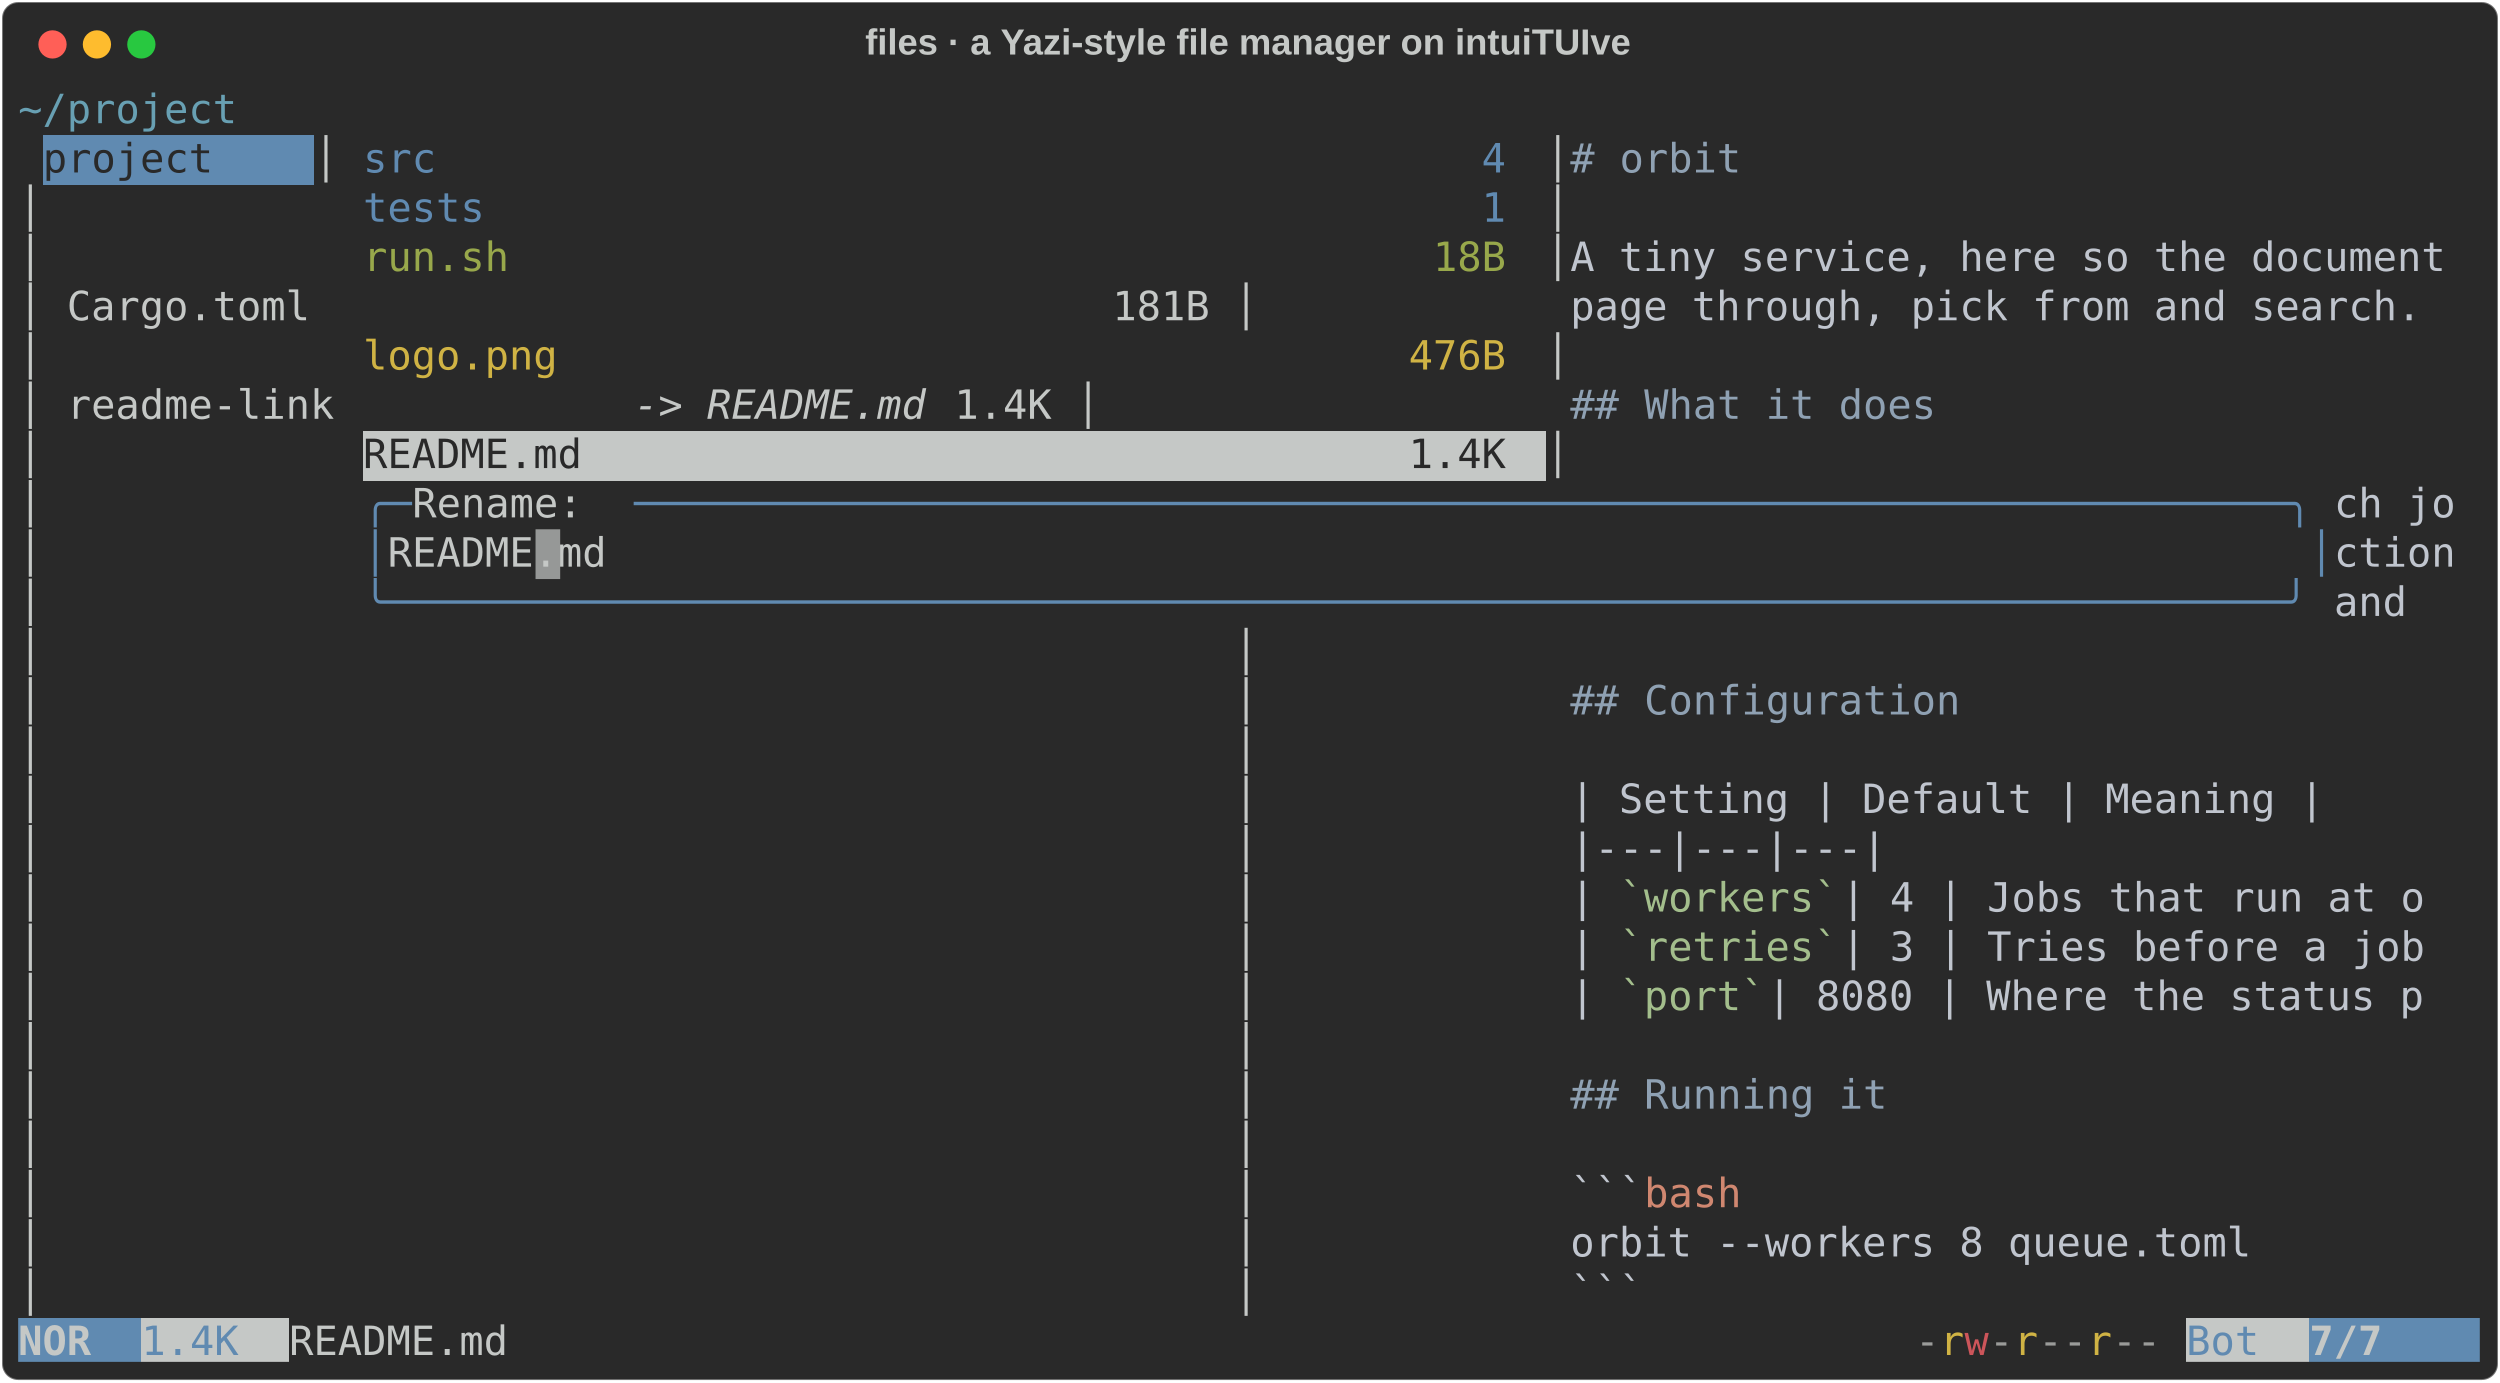
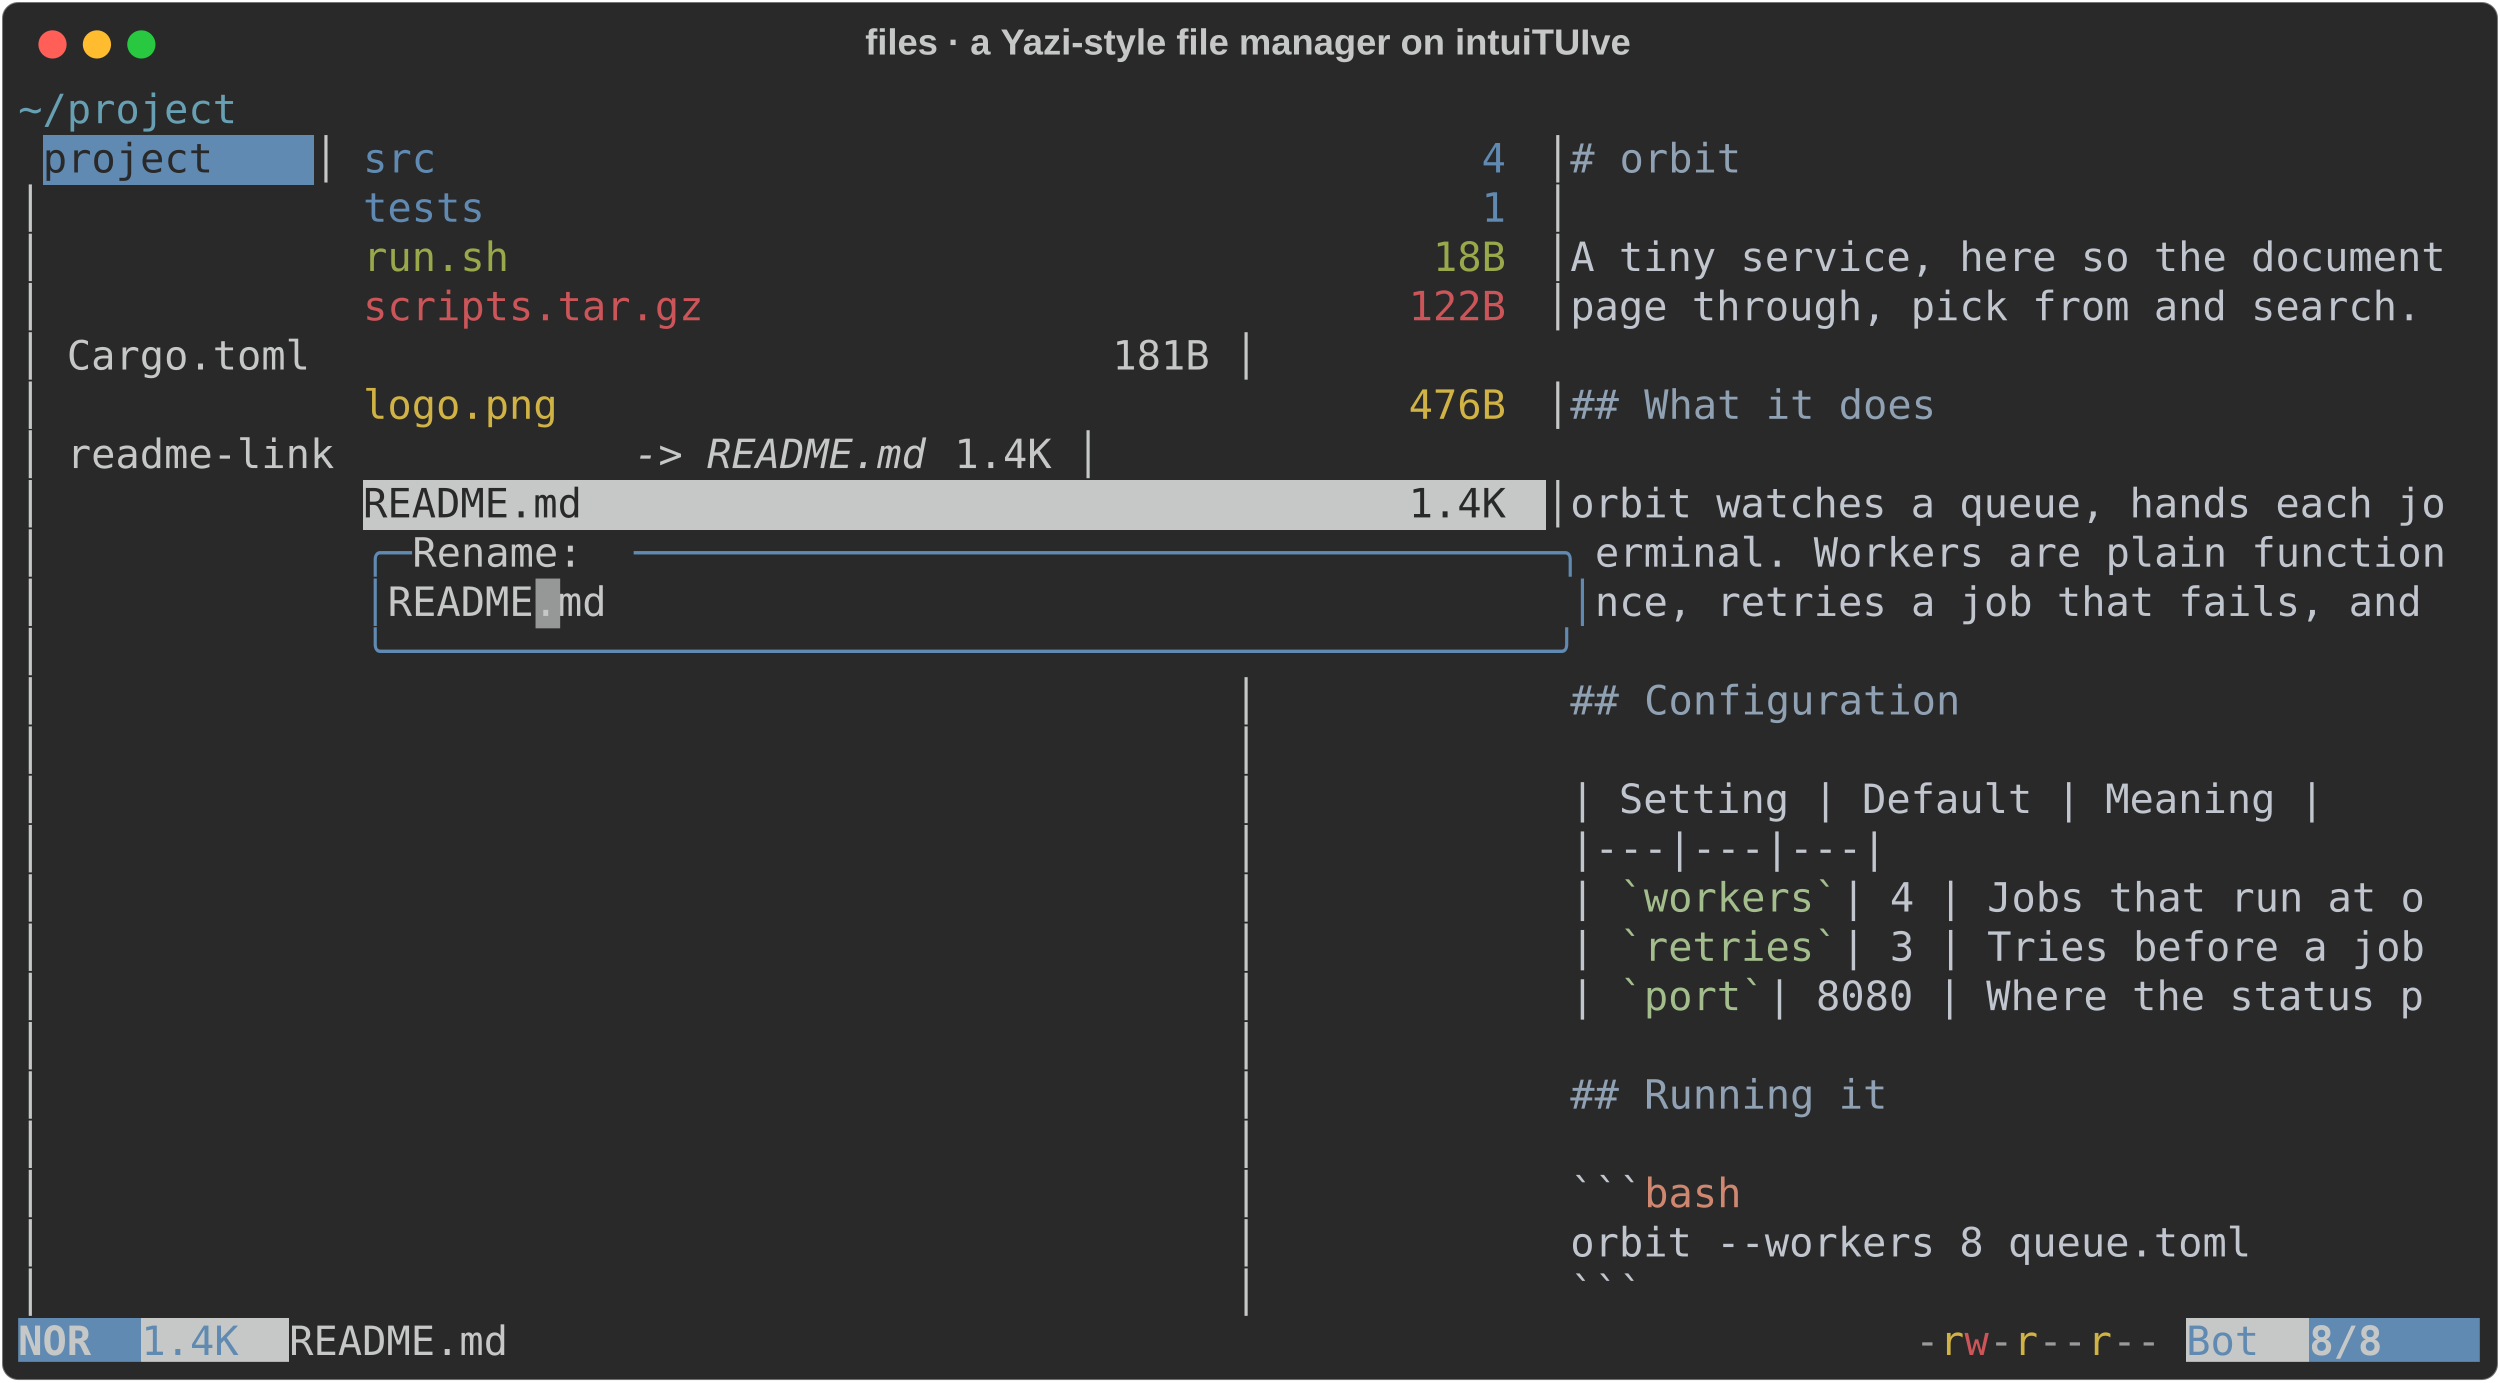
<svg xmlns="http://www.w3.org/2000/svg" class="rich-terminal" viewBox="0 0 1238 684.4">
  <style>

    @font-face {
        font-family: "Fira Code";
        src: local("FiraCode-Regular"),
                url("https://cdnjs.cloudflare.com/ajax/libs/firacode/6.2.0/woff2/FiraCode-Regular.woff2") format("woff2"),
                url("https://cdnjs.cloudflare.com/ajax/libs/firacode/6.2.0/woff/FiraCode-Regular.woff") format("woff");
        font-style: normal;
        font-weight: 400;
    }
    @font-face {
        font-family: "Fira Code";
        src: local("FiraCode-Bold"),
                url("https://cdnjs.cloudflare.com/ajax/libs/firacode/6.2.0/woff2/FiraCode-Bold.woff2") format("woff2"),
                url("https://cdnjs.cloudflare.com/ajax/libs/firacode/6.2.0/woff/FiraCode-Bold.woff") format("woff");
        font-style: bold;
        font-weight: 700;
    }

    .rich-record-matrix {
        font-family: Fira Code, monospace;
        font-size: 20px;
        line-height: 24.4px;
        font-variant-east-asian: full-width;
    }

    .rich-record-title {
        font-size: 18px;
        font-weight: bold;
        font-family: arial;
    }

    .rich-record-r1 { fill: #68a0b3 }
.rich-record-r2 { fill: #c5c8c6 }
.rich-record-r3 { fill: #292929 }
.rich-record-r4 { fill: #608ab1 }
.rich-record-r5 { fill: #8fa1b3 }
.rich-record-r6 { fill: #c0c5ce }
.rich-record-r7 { fill: #98a84b }
- .rich-record-r8 { fill: #d0b344 }
- .rich-record-r9 { fill: #c5c8c6;font-style: italic; }
- .rich-record-r10 { fill: #a3be8c }
- .rich-record-r11 { fill: #d08770 }
- .rich-record-r12 { fill: #c5c8c6;font-weight: bold }
- .rich-record-r13 { fill: #9a9b99 }
- .rich-record-r14 { fill: #cc555a }
+ .rich-record-r8 { fill: #cc555a }
+ .rich-record-r9 { fill: #d0b344 }
+ .rich-record-r10 { fill: #c5c8c6;font-style: italic; }
+ .rich-record-r11 { fill: #a3be8c }
+ .rich-record-r12 { fill: #d08770 }
+ .rich-record-r13 { fill: #c5c8c6;font-weight: bold }
+ .rich-record-r14 { fill: #9a9b99 }
    </style>
  <defs>
    <clipPath id="rich-record-clip-terminal">
      <rect x="0" y="0" width="1219.0" height="633.4" />
    </clipPath>
    <clipPath id="rich-record-line-0">
      <rect x="0" y="1.5" width="1220" height="24.65" />
    </clipPath>
    <clipPath id="rich-record-line-1">
      <rect x="0" y="25.9" width="1220" height="24.65" />
    </clipPath>
    <clipPath id="rich-record-line-2">
      <rect x="0" y="50.3" width="1220" height="24.65" />
    </clipPath>
    <clipPath id="rich-record-line-3">
      <rect x="0" y="74.7" width="1220" height="24.65" />
    </clipPath>
    <clipPath id="rich-record-line-4">
      <rect x="0" y="99.1" width="1220" height="24.65" />
    </clipPath>
    <clipPath id="rich-record-line-5">
      <rect x="0" y="123.5" width="1220" height="24.65" />
    </clipPath>
    <clipPath id="rich-record-line-6">
      <rect x="0" y="147.9" width="1220" height="24.65" />
    </clipPath>
    <clipPath id="rich-record-line-7">
      <rect x="0" y="172.3" width="1220" height="24.65" />
    </clipPath>
    <clipPath id="rich-record-line-8">
      <rect x="0" y="196.7" width="1220" height="24.65" />
    </clipPath>
    <clipPath id="rich-record-line-9">
      <rect x="0" y="221.1" width="1220" height="24.65" />
    </clipPath>
    <clipPath id="rich-record-line-10">
      <rect x="0" y="245.5" width="1220" height="24.65" />
    </clipPath>
    <clipPath id="rich-record-line-11">
      <rect x="0" y="269.9" width="1220" height="24.65" />
    </clipPath>
    <clipPath id="rich-record-line-12">
      <rect x="0" y="294.3" width="1220" height="24.65" />
    </clipPath>
    <clipPath id="rich-record-line-13">
      <rect x="0" y="318.7" width="1220" height="24.65" />
    </clipPath>
    <clipPath id="rich-record-line-14">
      <rect x="0" y="343.1" width="1220" height="24.65" />
    </clipPath>
    <clipPath id="rich-record-line-15">
      <rect x="0" y="367.5" width="1220" height="24.65" />
    </clipPath>
    <clipPath id="rich-record-line-16">
      <rect x="0" y="391.9" width="1220" height="24.65" />
    </clipPath>
    <clipPath id="rich-record-line-17">
      <rect x="0" y="416.3" width="1220" height="24.65" />
    </clipPath>
    <clipPath id="rich-record-line-18">
      <rect x="0" y="440.7" width="1220" height="24.65" />
    </clipPath>
    <clipPath id="rich-record-line-19">
      <rect x="0" y="465.1" width="1220" height="24.65" />
    </clipPath>
    <clipPath id="rich-record-line-20">
      <rect x="0" y="489.5" width="1220" height="24.65" />
    </clipPath>
    <clipPath id="rich-record-line-21">
      <rect x="0" y="513.9" width="1220" height="24.65" />
    </clipPath>
    <clipPath id="rich-record-line-22">
      <rect x="0" y="538.3" width="1220" height="24.65" />
    </clipPath>
    <clipPath id="rich-record-line-23">
      <rect x="0" y="562.7" width="1220" height="24.65" />
    </clipPath>
    <clipPath id="rich-record-line-24">
      <rect x="0" y="587.1" width="1220" height="24.65" />
    </clipPath>
  </defs>
  <rect fill="#292929" stroke="rgba(255,255,255,0.35)" stroke-width="1" x="1" y="1" width="1236" height="682.4" rx="8" />
  <text class="rich-record-title" fill="#c5c8c6" text-anchor="middle" x="618" y="27">files · a Yazi-style file manager on intuiTUIve</text>
  <g transform="translate(26,22)">
    <circle cx="0" cy="0" r="7" fill="#ff5f57" />
    <circle cx="22" cy="0" r="7" fill="#febc2e" />
    <circle cx="44" cy="0" r="7" fill="#28c840" />
  </g>
  <g transform="translate(9, 41)" clip-path="url(#rich-record-clip-terminal)">
    <rect fill="#608ab1" x="12.2" y="25.9" width="134.2" height="24.65" shape-rendering="crispEdges" />
-     <rect fill="#c5c8c6" x="170.8" y="172.3" width="585.6" height="24.65" shape-rendering="crispEdges" />
+     <rect fill="#c5c8c6" x="170.8" y="196.7" width="585.6" height="24.65" shape-rendering="crispEdges" />
    <rect fill="#608ab1" x="0" y="611.5" width="61" height="24.65" shape-rendering="crispEdges" />
    <rect fill="#c5c8c6" x="61" y="611.5" width="73.2" height="24.65" shape-rendering="crispEdges" />
    <rect fill="#c5c8c6" x="1073.6" y="611.5" width="61" height="24.65" shape-rendering="crispEdges" />
    <rect fill="#608ab1" x="1134.6" y="611.5" width="85.4" height="24.65" shape-rendering="crispEdges" />
    <g class="rich-record-matrix">
      <text class="rich-record-r1" x="0" y="20" textLength="109.8" clip-path="url(#rich-record-line-0)">~/project</text>
      <text class="rich-record-r2" x="1220" y="20" textLength="12.2" clip-path="url(#rich-record-line-0)">
</text>
      <text class="rich-record-r3" x="12.2" y="44.4" textLength="134.2" clip-path="url(#rich-record-line-1)"> project   </text>
      <text class="rich-record-r2" x="146.4" y="44.4" textLength="24.4" clip-path="url(#rich-record-line-1)">│ </text>
      <text class="rich-record-r4" x="170.8" y="44.4" textLength="585.6" clip-path="url(#rich-record-line-1)">src                                           4 </text>
      <text class="rich-record-r2" x="756.4" y="44.4" textLength="12.2" clip-path="url(#rich-record-line-1)">│</text>
      <text class="rich-record-r5" x="768.6" y="44.4" textLength="12.2" clip-path="url(#rich-record-line-1)">#</text>
      <text class="rich-record-r5" x="793" y="44.4" textLength="61" clip-path="url(#rich-record-line-1)">orbit</text>
      <text class="rich-record-r2" x="1220" y="44.4" textLength="12.2" clip-path="url(#rich-record-line-1)">
</text>
      <text class="rich-record-r2" x="0" y="68.8" textLength="170.8" clip-path="url(#rich-record-line-2)">            │ </text>
      <text class="rich-record-r4" x="170.8" y="68.8" textLength="585.6" clip-path="url(#rich-record-line-2)">tests                                         1 </text>
      <text class="rich-record-r2" x="756.4" y="68.8" textLength="463.6" clip-path="url(#rich-record-line-2)">│                                     </text>
      <text class="rich-record-r2" x="1220" y="68.8" textLength="12.2" clip-path="url(#rich-record-line-2)">
</text>
      <text class="rich-record-r2" x="0" y="93.2" textLength="170.8" clip-path="url(#rich-record-line-3)">            │ </text>
      <text class="rich-record-r7" x="170.8" y="93.2" textLength="585.6" clip-path="url(#rich-record-line-3)">run.sh                                      18B </text>
      <text class="rich-record-r2" x="756.4" y="93.2" textLength="12.2" clip-path="url(#rich-record-line-3)">│</text>
      <text class="rich-record-r6" x="768.6" y="93.2" textLength="439.2" clip-path="url(#rich-record-line-3)">A tiny service, here so the document</text>
      <text class="rich-record-r2" x="1220" y="93.2" textLength="12.2" clip-path="url(#rich-record-line-3)">
</text>
-       <text class="rich-record-r2" x="0" y="117.6" textLength="768.6" clip-path="url(#rich-record-line-4)">            │ Cargo.toml                                 181B │</text>
+       <text class="rich-record-r2" x="0" y="117.6" textLength="170.8" clip-path="url(#rich-record-line-4)">            │ </text>
+       <text class="rich-record-r8" x="170.8" y="117.6" textLength="585.6" clip-path="url(#rich-record-line-4)">scripts.tar.gz                             122B </text>
+       <text class="rich-record-r2" x="756.4" y="117.6" textLength="12.2" clip-path="url(#rich-record-line-4)">│</text>
      <text class="rich-record-r6" x="768.6" y="117.6" textLength="439.2" clip-path="url(#rich-record-line-4)">page through, pick from and search. </text>
      <text class="rich-record-r2" x="1220" y="117.6" textLength="12.2" clip-path="url(#rich-record-line-4)">
</text>
-       <text class="rich-record-r2" x="0" y="142" textLength="170.8" clip-path="url(#rich-record-line-5)">            │ </text>
-       <text class="rich-record-r8" x="170.8" y="142" textLength="585.6" clip-path="url(#rich-record-line-5)">logo.png                                   476B </text>
-       <text class="rich-record-r2" x="756.4" y="142" textLength="463.6" clip-path="url(#rich-record-line-5)">│                                     </text>
+       <text class="rich-record-r2" x="0" y="142" textLength="1220" clip-path="url(#rich-record-line-5)">            │ Cargo.toml                                 181B │                                     </text>
      <text class="rich-record-r2" x="1220" y="142" textLength="12.2" clip-path="url(#rich-record-line-5)">
</text>
-       <text class="rich-record-r2" x="0" y="166.4" textLength="305" clip-path="url(#rich-record-line-6)">            │ readme-link</text>
-       <text class="rich-record-r9" x="305" y="166.4" textLength="158.6" clip-path="url(#rich-record-line-6)"> -&gt; README.md</text>
-       <text class="rich-record-r2" x="463.6" y="166.4" textLength="305" clip-path="url(#rich-record-line-6)">                   1.4K │</text>
+       <text class="rich-record-r2" x="0" y="166.4" textLength="170.8" clip-path="url(#rich-record-line-6)">            │ </text>
+       <text class="rich-record-r9" x="170.8" y="166.4" textLength="585.6" clip-path="url(#rich-record-line-6)">logo.png                                   476B </text>
+       <text class="rich-record-r2" x="756.4" y="166.4" textLength="12.2" clip-path="url(#rich-record-line-6)">│</text>
      <text class="rich-record-r5" x="768.6" y="166.4" textLength="24.4" clip-path="url(#rich-record-line-6)">##</text>
      <text class="rich-record-r5" x="805.2" y="166.4" textLength="146.4" clip-path="url(#rich-record-line-6)">What it does</text>
      <text class="rich-record-r2" x="1220" y="166.4" textLength="12.2" clip-path="url(#rich-record-line-6)">
</text>
-       <text class="rich-record-r2" x="0" y="190.8" textLength="170.8" clip-path="url(#rich-record-line-7)">            │ </text>
-       <text class="rich-record-r3" x="170.8" y="190.8" textLength="585.6" clip-path="url(#rich-record-line-7)">README.md                                  1.4K </text>
-       <text class="rich-record-r2" x="756.4" y="190.8" textLength="463.6" clip-path="url(#rich-record-line-7)">│                                     </text>
+       <text class="rich-record-r2" x="0" y="190.8" textLength="305" clip-path="url(#rich-record-line-7)">            │ readme-link</text>
+       <text class="rich-record-r10" x="305" y="190.8" textLength="158.6" clip-path="url(#rich-record-line-7)"> -&gt; README.md</text>
+       <text class="rich-record-r2" x="463.6" y="190.8" textLength="756.4" clip-path="url(#rich-record-line-7)">                   1.4K │                                     </text>
      <text class="rich-record-r2" x="1220" y="190.8" textLength="12.2" clip-path="url(#rich-record-line-7)">
</text>
      <text class="rich-record-r2" x="0" y="215.2" textLength="170.8" clip-path="url(#rich-record-line-8)">            │ </text>
-       <text class="rich-record-r4" x="170.8" y="215.2" textLength="24.4" clip-path="url(#rich-record-line-8)">╭─</text>
-       <text class="rich-record-r2" x="195.2" y="215.2" textLength="109.8" clip-path="url(#rich-record-line-8)"> Rename: </text>
-       <text class="rich-record-r4" x="305" y="215.2" textLength="841.8" clip-path="url(#rich-record-line-8)">────────────────────────────────────────────────────────────────────╮</text>
-       <text class="rich-record-r6" x="1146.8" y="215.2" textLength="61" clip-path="url(#rich-record-line-8)">ch jo</text>
+       <text class="rich-record-r3" x="170.8" y="215.2" textLength="585.6" clip-path="url(#rich-record-line-8)">README.md                                  1.4K </text>
+       <text class="rich-record-r2" x="756.4" y="215.2" textLength="12.2" clip-path="url(#rich-record-line-8)">│</text>
+       <text class="rich-record-r6" x="768.6" y="215.2" textLength="439.2" clip-path="url(#rich-record-line-8)">orbit watches a queue, hands each jo</text>
      <text class="rich-record-r2" x="1220" y="215.2" textLength="12.2" clip-path="url(#rich-record-line-8)">
</text>
      <text class="rich-record-r2" x="0" y="239.6" textLength="170.8" clip-path="url(#rich-record-line-9)">            │ </text>
-       <text class="rich-record-r4" x="170.8" y="239.6" textLength="12.2" clip-path="url(#rich-record-line-9)">│</text>
-       <text class="rich-record-r2" x="183" y="239.6" textLength="951.6" clip-path="url(#rich-record-line-9)">README.md                                                                     </text>
-       <text class="rich-record-r4" x="1134.6" y="239.6" textLength="12.2" clip-path="url(#rich-record-line-9)">│</text>
-       <text class="rich-record-r6" x="1146.8" y="239.6" textLength="61" clip-path="url(#rich-record-line-9)">ction</text>
+       <text class="rich-record-r4" x="170.8" y="239.6" textLength="24.4" clip-path="url(#rich-record-line-9)">╭─</text>
+       <text class="rich-record-r2" x="195.2" y="239.6" textLength="109.8" clip-path="url(#rich-record-line-9)"> Rename: </text>
+       <text class="rich-record-r4" x="305" y="239.6" textLength="475.8" clip-path="url(#rich-record-line-9)">──────────────────────────────────────╮</text>
+       <text class="rich-record-r6" x="780.8" y="239.6" textLength="427" clip-path="url(#rich-record-line-9)">erminal. Workers are plain function</text>
      <text class="rich-record-r2" x="1220" y="239.6" textLength="12.2" clip-path="url(#rich-record-line-9)">
</text>
      <text class="rich-record-r2" x="0" y="264" textLength="170.8" clip-path="url(#rich-record-line-10)">            │ </text>
-       <text class="rich-record-r4" x="170.8" y="264" textLength="976" clip-path="url(#rich-record-line-10)">╰──────────────────────────────────────────────────────────────────────────────╯</text>
-       <text class="rich-record-r6" x="1146.8" y="264" textLength="61" clip-path="url(#rich-record-line-10)"> and </text>
+       <text class="rich-record-r4" x="170.8" y="264" textLength="12.2" clip-path="url(#rich-record-line-10)">│</text>
+       <text class="rich-record-r2" x="183" y="264" textLength="585.6" clip-path="url(#rich-record-line-10)">README.md                                       </text>
+       <text class="rich-record-r4" x="768.6" y="264" textLength="12.2" clip-path="url(#rich-record-line-10)">│</text>
+       <text class="rich-record-r6" x="780.8" y="264" textLength="427" clip-path="url(#rich-record-line-10)">nce, retries a job that fails, and </text>
      <text class="rich-record-r2" x="1220" y="264" textLength="12.2" clip-path="url(#rich-record-line-10)">
</text>
-       <text class="rich-record-r2" x="0" y="288.4" textLength="1220" clip-path="url(#rich-record-line-11)">            │                                                 │                                     </text>
+       <text class="rich-record-r2" x="0" y="288.4" textLength="170.8" clip-path="url(#rich-record-line-11)">            │ </text>
+       <text class="rich-record-r4" x="170.8" y="288.4" textLength="610" clip-path="url(#rich-record-line-11)">╰────────────────────────────────────────────────╯</text>
      <text class="rich-record-r2" x="1220" y="288.4" textLength="12.2" clip-path="url(#rich-record-line-11)">
</text>
      <text class="rich-record-r2" x="0" y="312.8" textLength="768.6" clip-path="url(#rich-record-line-12)">            │                                                 │</text>
      <text class="rich-record-r5" x="768.6" y="312.8" textLength="24.4" clip-path="url(#rich-record-line-12)">##</text>
      <text class="rich-record-r5" x="805.2" y="312.8" textLength="158.6" clip-path="url(#rich-record-line-12)">Configuration</text>
      <text class="rich-record-r2" x="1220" y="312.8" textLength="12.2" clip-path="url(#rich-record-line-12)">
</text>
      <text class="rich-record-r2" x="0" y="337.2" textLength="1220" clip-path="url(#rich-record-line-13)">            │                                                 │                                     </text>
      <text class="rich-record-r2" x="1220" y="337.2" textLength="12.2" clip-path="url(#rich-record-line-13)">
</text>
      <text class="rich-record-r2" x="0" y="361.6" textLength="768.6" clip-path="url(#rich-record-line-14)">            │                                                 │</text>
      <text class="rich-record-r6" x="768.6" y="361.6" textLength="378.2" clip-path="url(#rich-record-line-14)">| Setting | Default | Meaning |</text>
      <text class="rich-record-r2" x="1220" y="361.6" textLength="12.2" clip-path="url(#rich-record-line-14)">
</text>
      <text class="rich-record-r2" x="0" y="386" textLength="768.6" clip-path="url(#rich-record-line-15)">            │                                                 │</text>
      <text class="rich-record-r6" x="768.6" y="386" textLength="158.6" clip-path="url(#rich-record-line-15)">|---|---|---|</text>
      <text class="rich-record-r2" x="1220" y="386" textLength="12.2" clip-path="url(#rich-record-line-15)">
</text>
      <text class="rich-record-r2" x="0" y="410.4" textLength="768.6" clip-path="url(#rich-record-line-16)">            │                                                 │</text>
      <text class="rich-record-r6" x="768.6" y="410.4" textLength="24.4" clip-path="url(#rich-record-line-16)">| </text>
-       <text class="rich-record-r10" x="793" y="410.4" textLength="109.8" clip-path="url(#rich-record-line-16)">`workers`</text>
+       <text class="rich-record-r11" x="793" y="410.4" textLength="109.8" clip-path="url(#rich-record-line-16)">`workers`</text>
      <text class="rich-record-r6" x="902.8" y="410.4" textLength="305" clip-path="url(#rich-record-line-16)"> | 4 | Jobs that run at o</text>
      <text class="rich-record-r2" x="1220" y="410.4" textLength="12.2" clip-path="url(#rich-record-line-16)">
</text>
      <text class="rich-record-r2" x="0" y="434.8" textLength="768.6" clip-path="url(#rich-record-line-17)">            │                                                 │</text>
      <text class="rich-record-r6" x="768.6" y="434.8" textLength="24.4" clip-path="url(#rich-record-line-17)">| </text>
-       <text class="rich-record-r10" x="793" y="434.8" textLength="109.8" clip-path="url(#rich-record-line-17)">`retries`</text>
+       <text class="rich-record-r11" x="793" y="434.8" textLength="109.8" clip-path="url(#rich-record-line-17)">`retries`</text>
      <text class="rich-record-r6" x="902.8" y="434.8" textLength="305" clip-path="url(#rich-record-line-17)"> | 3 | Tries before a job</text>
      <text class="rich-record-r2" x="1220" y="434.8" textLength="12.2" clip-path="url(#rich-record-line-17)">
</text>
      <text class="rich-record-r2" x="0" y="459.2" textLength="768.6" clip-path="url(#rich-record-line-18)">            │                                                 │</text>
      <text class="rich-record-r6" x="768.6" y="459.2" textLength="24.4" clip-path="url(#rich-record-line-18)">| </text>
-       <text class="rich-record-r10" x="793" y="459.2" textLength="73.2" clip-path="url(#rich-record-line-18)">`port`</text>
+       <text class="rich-record-r11" x="793" y="459.2" textLength="73.2" clip-path="url(#rich-record-line-18)">`port`</text>
      <text class="rich-record-r6" x="866.2" y="459.2" textLength="341.6" clip-path="url(#rich-record-line-18)"> | 8080 | Where the status p</text>
      <text class="rich-record-r2" x="1220" y="459.2" textLength="12.2" clip-path="url(#rich-record-line-18)">
</text>
      <text class="rich-record-r2" x="0" y="483.6" textLength="1220" clip-path="url(#rich-record-line-19)">            │                                                 │                                     </text>
      <text class="rich-record-r2" x="1220" y="483.6" textLength="12.2" clip-path="url(#rich-record-line-19)">
</text>
      <text class="rich-record-r2" x="0" y="508" textLength="768.6" clip-path="url(#rich-record-line-20)">            │                                                 │</text>
      <text class="rich-record-r5" x="768.6" y="508" textLength="24.4" clip-path="url(#rich-record-line-20)">##</text>
      <text class="rich-record-r5" x="805.2" y="508" textLength="122" clip-path="url(#rich-record-line-20)">Running it</text>
      <text class="rich-record-r2" x="1220" y="508" textLength="12.2" clip-path="url(#rich-record-line-20)">
</text>
      <text class="rich-record-r2" x="0" y="532.4" textLength="1220" clip-path="url(#rich-record-line-21)">            │                                                 │                                     </text>
      <text class="rich-record-r2" x="1220" y="532.4" textLength="12.2" clip-path="url(#rich-record-line-21)">
</text>
      <text class="rich-record-r2" x="0" y="556.8" textLength="768.6" clip-path="url(#rich-record-line-22)">            │                                                 │</text>
      <text class="rich-record-r6" x="768.6" y="556.8" textLength="36.6" clip-path="url(#rich-record-line-22)">```</text>
-       <text class="rich-record-r11" x="805.2" y="556.8" textLength="48.8" clip-path="url(#rich-record-line-22)">bash</text>
+       <text class="rich-record-r12" x="805.2" y="556.8" textLength="48.8" clip-path="url(#rich-record-line-22)">bash</text>
      <text class="rich-record-r2" x="1220" y="556.8" textLength="12.2" clip-path="url(#rich-record-line-22)">
</text>
      <text class="rich-record-r2" x="0" y="581.2" textLength="768.6" clip-path="url(#rich-record-line-23)">            │                                                 │</text>
      <text class="rich-record-r6" x="768.6" y="581.2" textLength="341.6" clip-path="url(#rich-record-line-23)">orbit --workers 8 queue.toml</text>
      <text class="rich-record-r2" x="1220" y="581.2" textLength="12.2" clip-path="url(#rich-record-line-23)">
</text>
      <text class="rich-record-r2" x="0" y="605.6" textLength="768.6" clip-path="url(#rich-record-line-24)">            │                                                 │</text>
      <text class="rich-record-r6" x="768.6" y="605.6" textLength="36.6" clip-path="url(#rich-record-line-24)">```</text>
      <text class="rich-record-r2" x="1220" y="605.6" textLength="12.2" clip-path="url(#rich-record-line-24)">
</text>
-       <text class="rich-record-r12" x="0" y="630" textLength="61" clip-path="url(#rich-record-line-25)"> NOR </text>
+       <text class="rich-record-r13" x="0" y="630" textLength="61" clip-path="url(#rich-record-line-25)"> NOR </text>
      <text class="rich-record-r4" x="61" y="630" textLength="73.2" clip-path="url(#rich-record-line-25)"> 1.4K </text>
      <text class="rich-record-r2" x="134.2" y="630" textLength="805.2" clip-path="url(#rich-record-line-25)"> README.md                                                        </text>
-       <text class="rich-record-r13" x="939.4" y="630" textLength="12.2" clip-path="url(#rich-record-line-25)">-</text>
-       <text class="rich-record-r8" x="951.6" y="630" textLength="12.2" clip-path="url(#rich-record-line-25)">r</text>
-       <text class="rich-record-r14" x="963.8" y="630" textLength="12.2" clip-path="url(#rich-record-line-25)">w</text>
-       <text class="rich-record-r13" x="976" y="630" textLength="12.2" clip-path="url(#rich-record-line-25)">-</text>
-       <text class="rich-record-r8" x="988.2" y="630" textLength="12.2" clip-path="url(#rich-record-line-25)">r</text>
-       <text class="rich-record-r13" x="1000.4" y="630" textLength="24.4" clip-path="url(#rich-record-line-25)">--</text>
-       <text class="rich-record-r8" x="1024.8" y="630" textLength="12.2" clip-path="url(#rich-record-line-25)">r</text>
-       <text class="rich-record-r13" x="1037" y="630" textLength="24.4" clip-path="url(#rich-record-line-25)">--</text>
+       <text class="rich-record-r14" x="939.4" y="630" textLength="12.2" clip-path="url(#rich-record-line-25)">-</text>
+       <text class="rich-record-r9" x="951.6" y="630" textLength="12.2" clip-path="url(#rich-record-line-25)">r</text>
+       <text class="rich-record-r8" x="963.8" y="630" textLength="12.2" clip-path="url(#rich-record-line-25)">w</text>
+       <text class="rich-record-r14" x="976" y="630" textLength="12.2" clip-path="url(#rich-record-line-25)">-</text>
+       <text class="rich-record-r9" x="988.2" y="630" textLength="12.2" clip-path="url(#rich-record-line-25)">r</text>
+       <text class="rich-record-r14" x="1000.4" y="630" textLength="24.4" clip-path="url(#rich-record-line-25)">--</text>
+       <text class="rich-record-r9" x="1024.8" y="630" textLength="12.2" clip-path="url(#rich-record-line-25)">r</text>
+       <text class="rich-record-r14" x="1037" y="630" textLength="24.4" clip-path="url(#rich-record-line-25)">--</text>
      <text class="rich-record-r4" x="1073.6" y="630" textLength="61" clip-path="url(#rich-record-line-25)"> Bot </text>
-       <text class="rich-record-r12" x="1134.6" y="630" textLength="85.4" clip-path="url(#rich-record-line-25)">  7/7  </text>
-       <rect x="256.2" y="221.1" width="12.2" height="24.65" fill="#c5c8c6" opacity="0.7" />
+       <text class="rich-record-r13" x="1134.6" y="630" textLength="85.4" clip-path="url(#rich-record-line-25)">  8/8  </text>
+       <rect x="256.2" y="245.5" width="12.2" height="24.65" fill="#c5c8c6" opacity="0.7" />
    </g>
  </g>
</svg>
